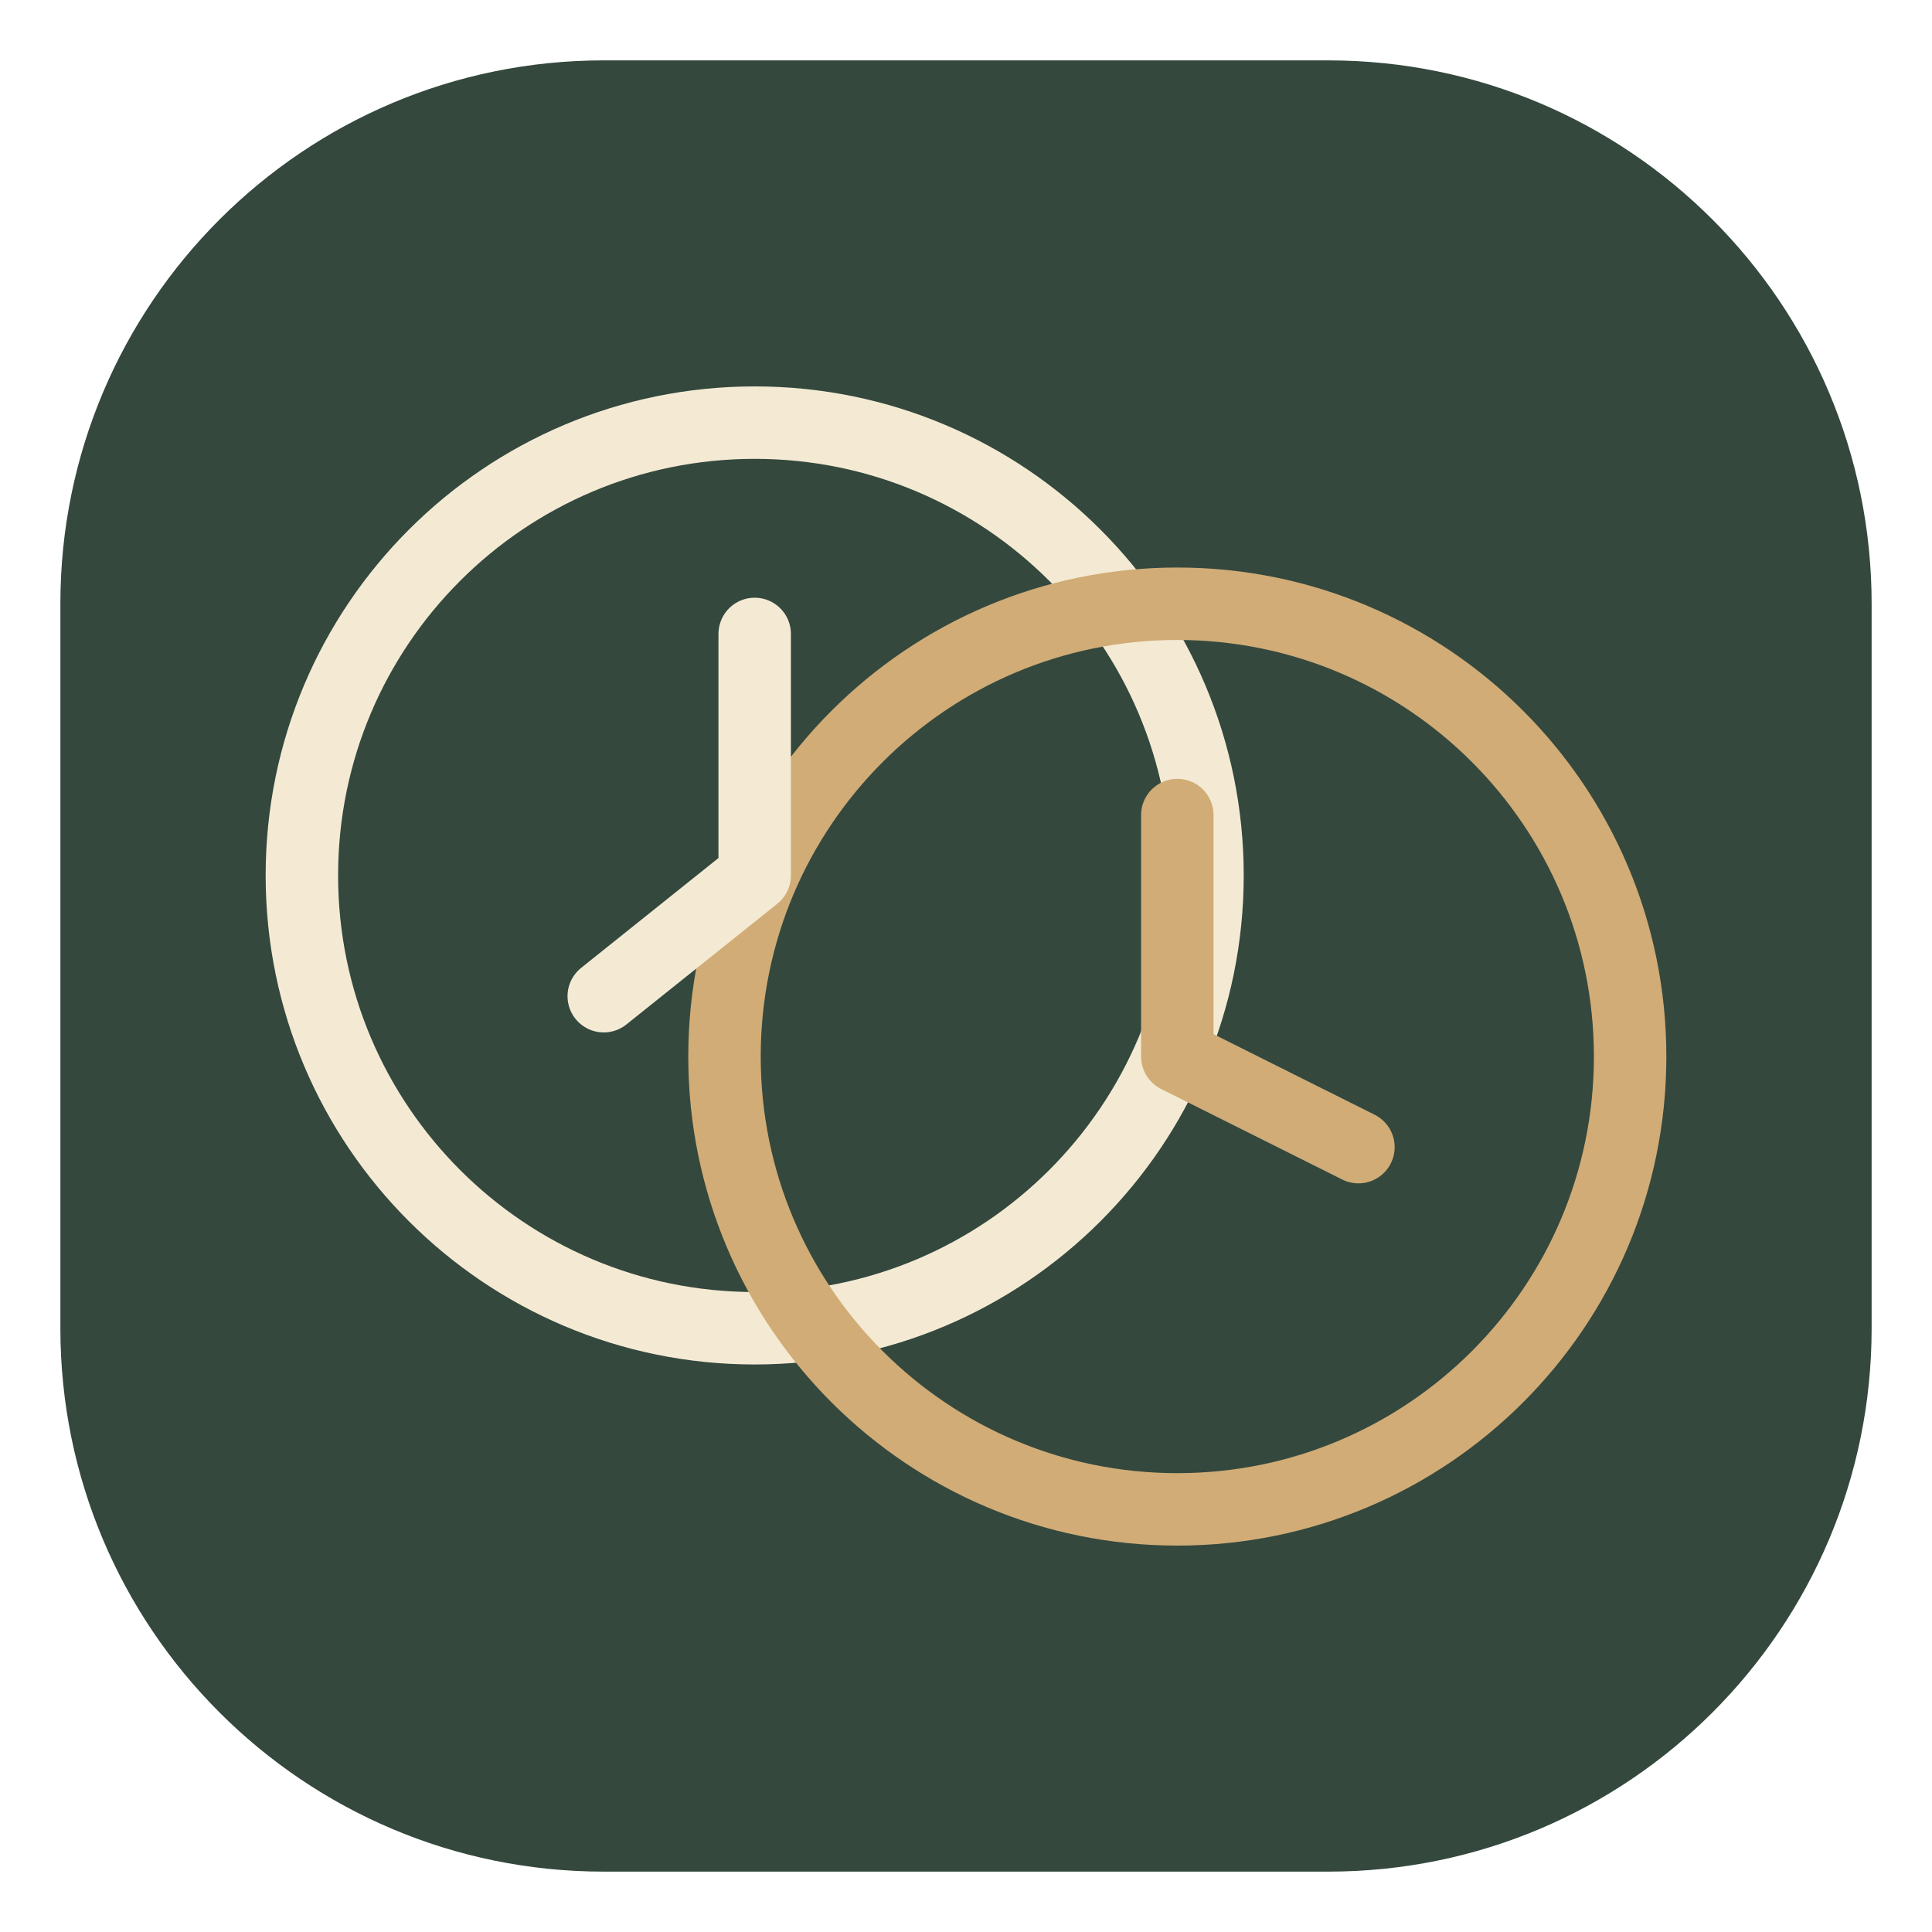
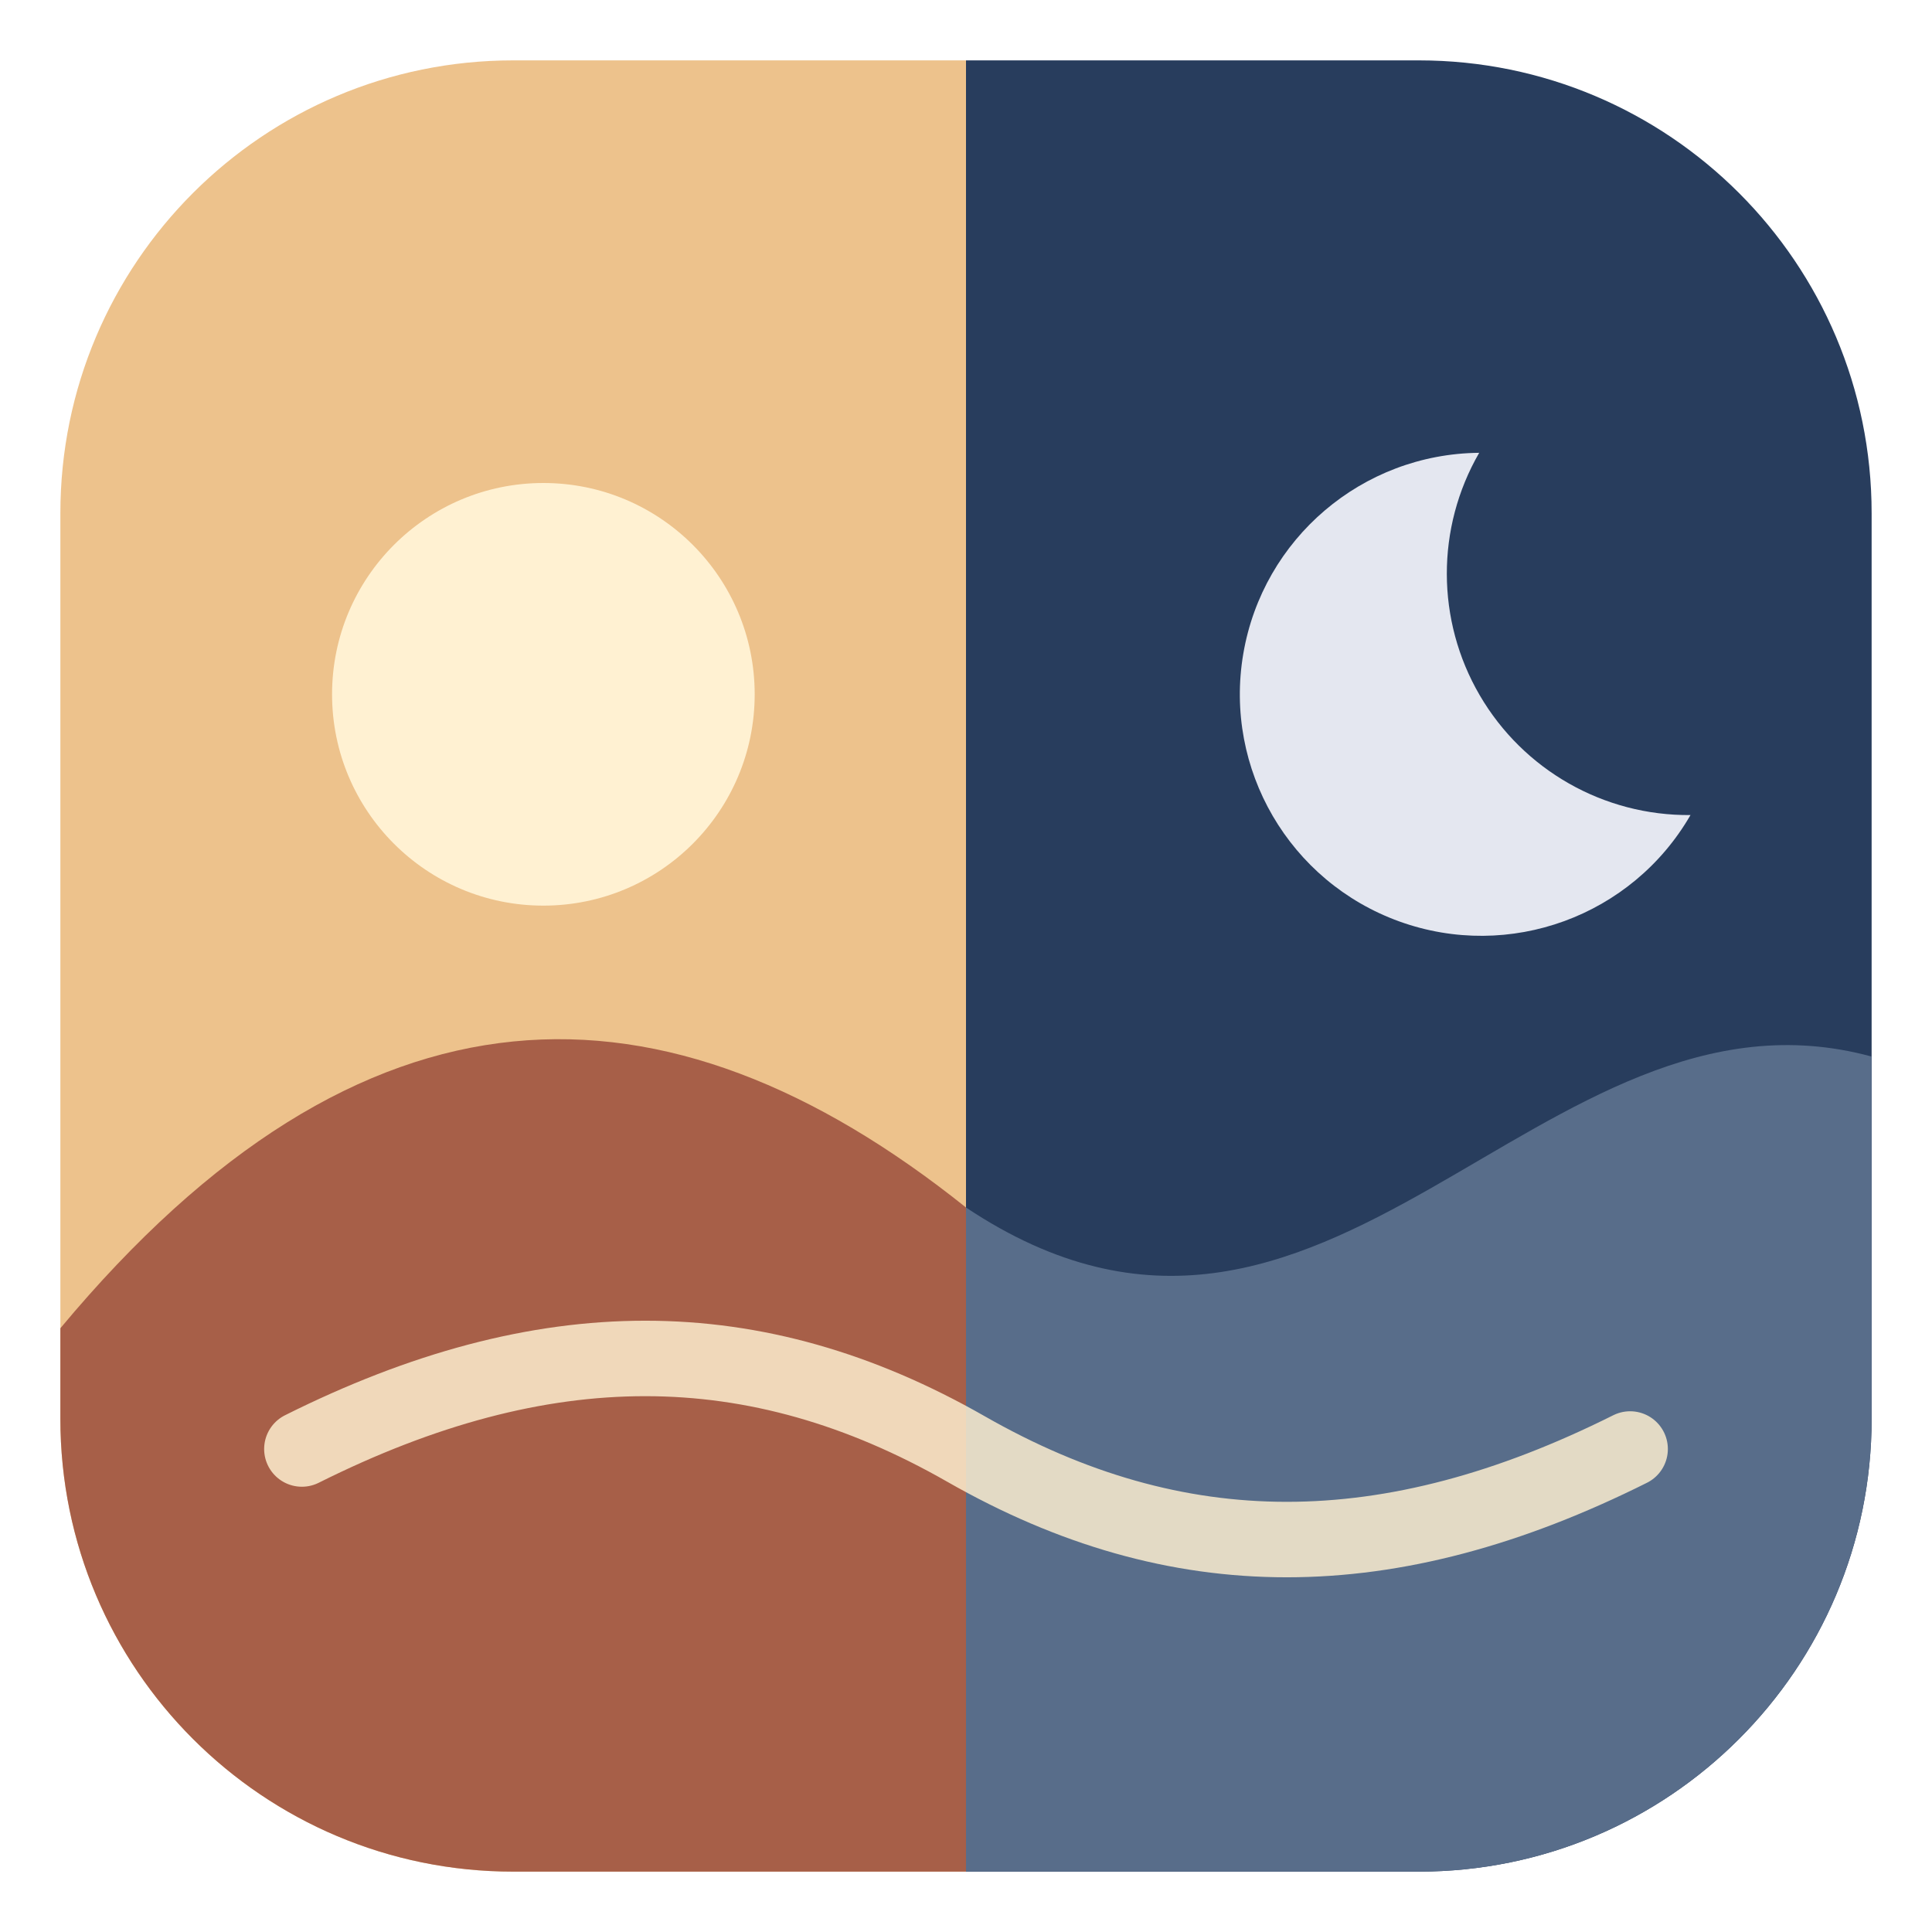
<svg xmlns="http://www.w3.org/2000/svg" viewBox="0 0 64 64">
-   <rect x="2" y="2" width="60" height="60" rx="18" fill="#34483e" />
-   <g fill="none" stroke-width="2.4" stroke-linecap="round" stroke-linejoin="round">
-     <circle cx="25" cy="29" r="15" stroke="#f4ead3" />
-     <circle cx="39" cy="35" r="15" stroke="#d1ac76" />
-     <path d="M25 21v8l-5 4" stroke="#f4ead3" />
-     <path d="M39 27v8l6 3" stroke="#d1ac76" />
+   <defs>
+     <clipPath id="window">
+       <rect x="2" y="2" width="60" height="60" rx="15" />
+     </clipPath>
+   </defs>
+   <g clip-path="url(#window)">
+     <path fill="#edc28c" d="M2 2h30v60H2z" />
+     <path fill="#283d5d" d="M32 2h30v60H32z" />
+     <circle cx="18" cy="23" r="7" fill="#fff1d2" />
+     <path fill="#e4e7f0" d="M49 15a8 8 0 1 0 7 12 8 8 0 0 1-7-12z" />
+     <path fill="#a75f48" d="M2 44c10-12 20-12 30-4v22H2z" />
+     <path fill="#586d8a" d="M32 40c12 8 19-8 30-5v27H32z" />
+     <path fill="none" stroke="#fff1d2" stroke-opacity=".83" stroke-width="2.5" stroke-linecap="round" d="M10 48c8-4 15-4 22 0s14 4 22 0" />
  </g>
</svg>
